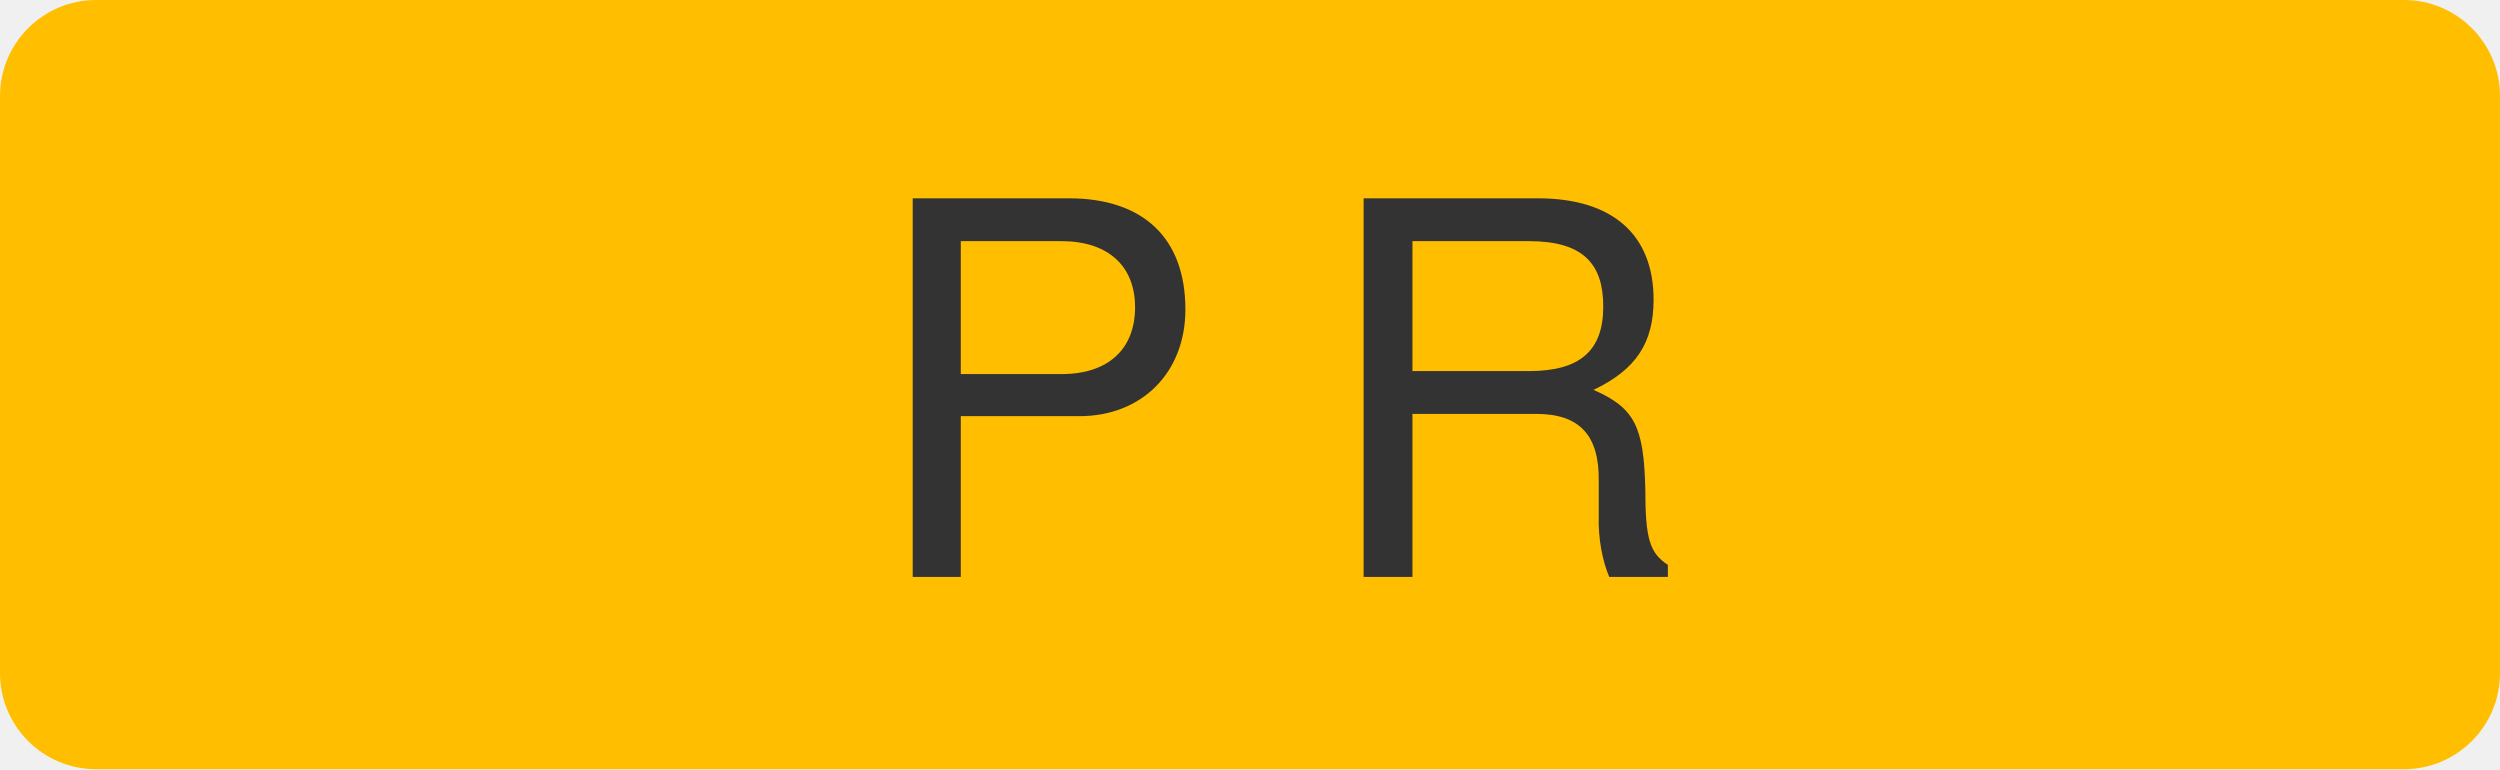
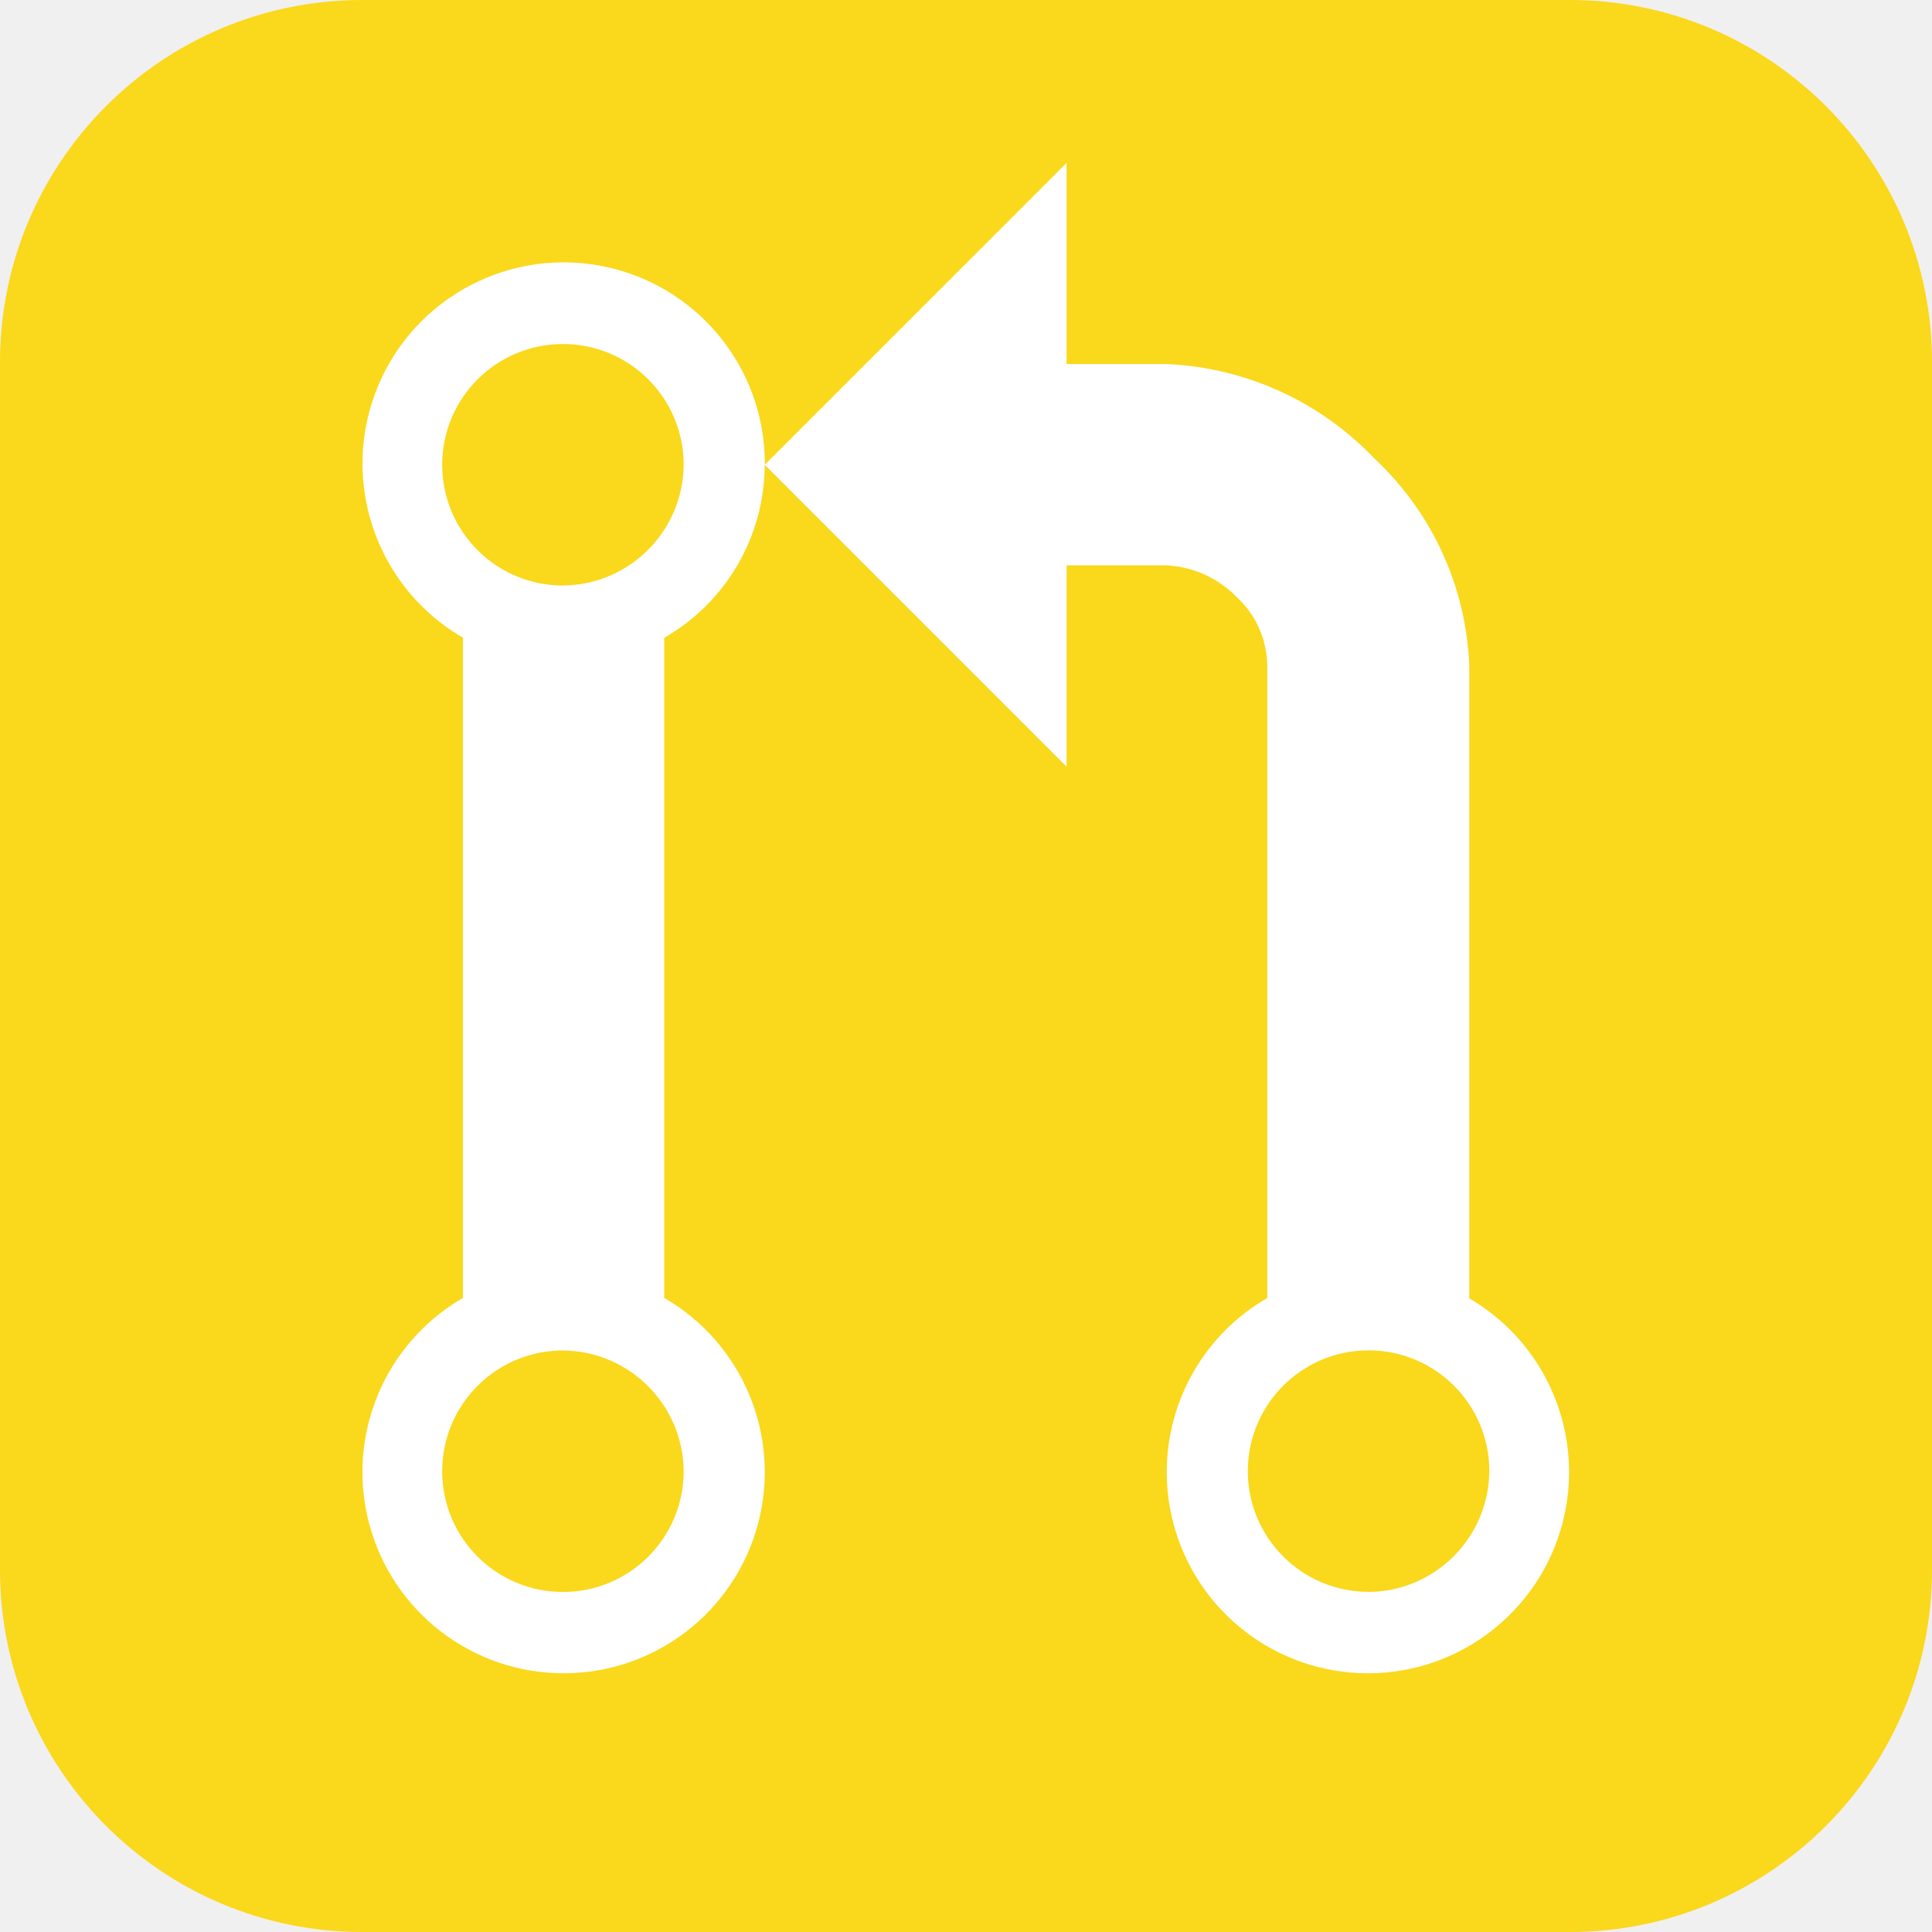
- <svg xmlns="http://www.w3.org/2000/svg" width="52" height="16" viewBox="0 0 52 16">
+ <svg xmlns="http://www.w3.org/2000/svg" width="16" height="16" viewBox="0 0 16 16">
  <defs>
    <style>
      .cls-1 {
-         fill: #ffbe00;
+         fill: #fad81b;
      }

      .cls-2 {
-         fill: #333;
-         font-size: 10.8px;
-         font-family: HelveticaNeue-Medium, Helvetica Neue;
-         font-weight: 500;
-         letter-spacing: 0.2em;
+         fill: #fff;
+         fill-rule: evenodd;
      }
    </style>
  </defs>
-   <g id="グループ化_18" data-name="グループ化 18" transform="translate(-171 -584)">
-     <rect id="長方形_12" data-name="長方形 12" class="cls-1" width="52" height="16" rx="2" transform="translate(171 584)" />
-     <text id="PR" class="cls-2" transform="translate(189 596)">
-       <tspan x="0" y="0">PR</tspan>
-     </text>
+   <g id="グループ化_4" data-name="グループ化 4" transform="translate(-183 -532)">
+     <rect id="長方形_1" data-name="長方形 1" class="cls-1" width="16" height="16" rx="3" transform="translate(183 532)" />
+     <path id="パス_1" data-name="パス 1" class="cls-2" d="M21.606,26V20.767a2.477,2.477,0,0,0-.784-1.717,2.529,2.529,0,0,0-1.717-.784h-.834V16.6l-2.5,2.5,2.5,2.5V19.933H19.1a.871.871,0,0,1,.575.258.786.786,0,0,1,.258.575V26a1.666,1.666,0,1,0,1.667,0Zm-.834,2.434a1,1,0,1,1,1-1A1.009,1.009,0,0,1,20.772,28.435Zm-5-9.336a1.666,1.666,0,1,0-2.5,1.434V26a1.666,1.666,0,1,0,1.667,0V20.533A1.657,1.657,0,0,0,15.771,19.1ZM15.1,27.435a1,1,0,1,1-1-1A1.009,1.009,0,0,1,15.1,27.435Zm-1-7.335a1,1,0,1,1,1-1A1.009,1.009,0,0,1,14.1,20.1Z" transform="translate(173.562 516.749)" />
  </g>
</svg>
